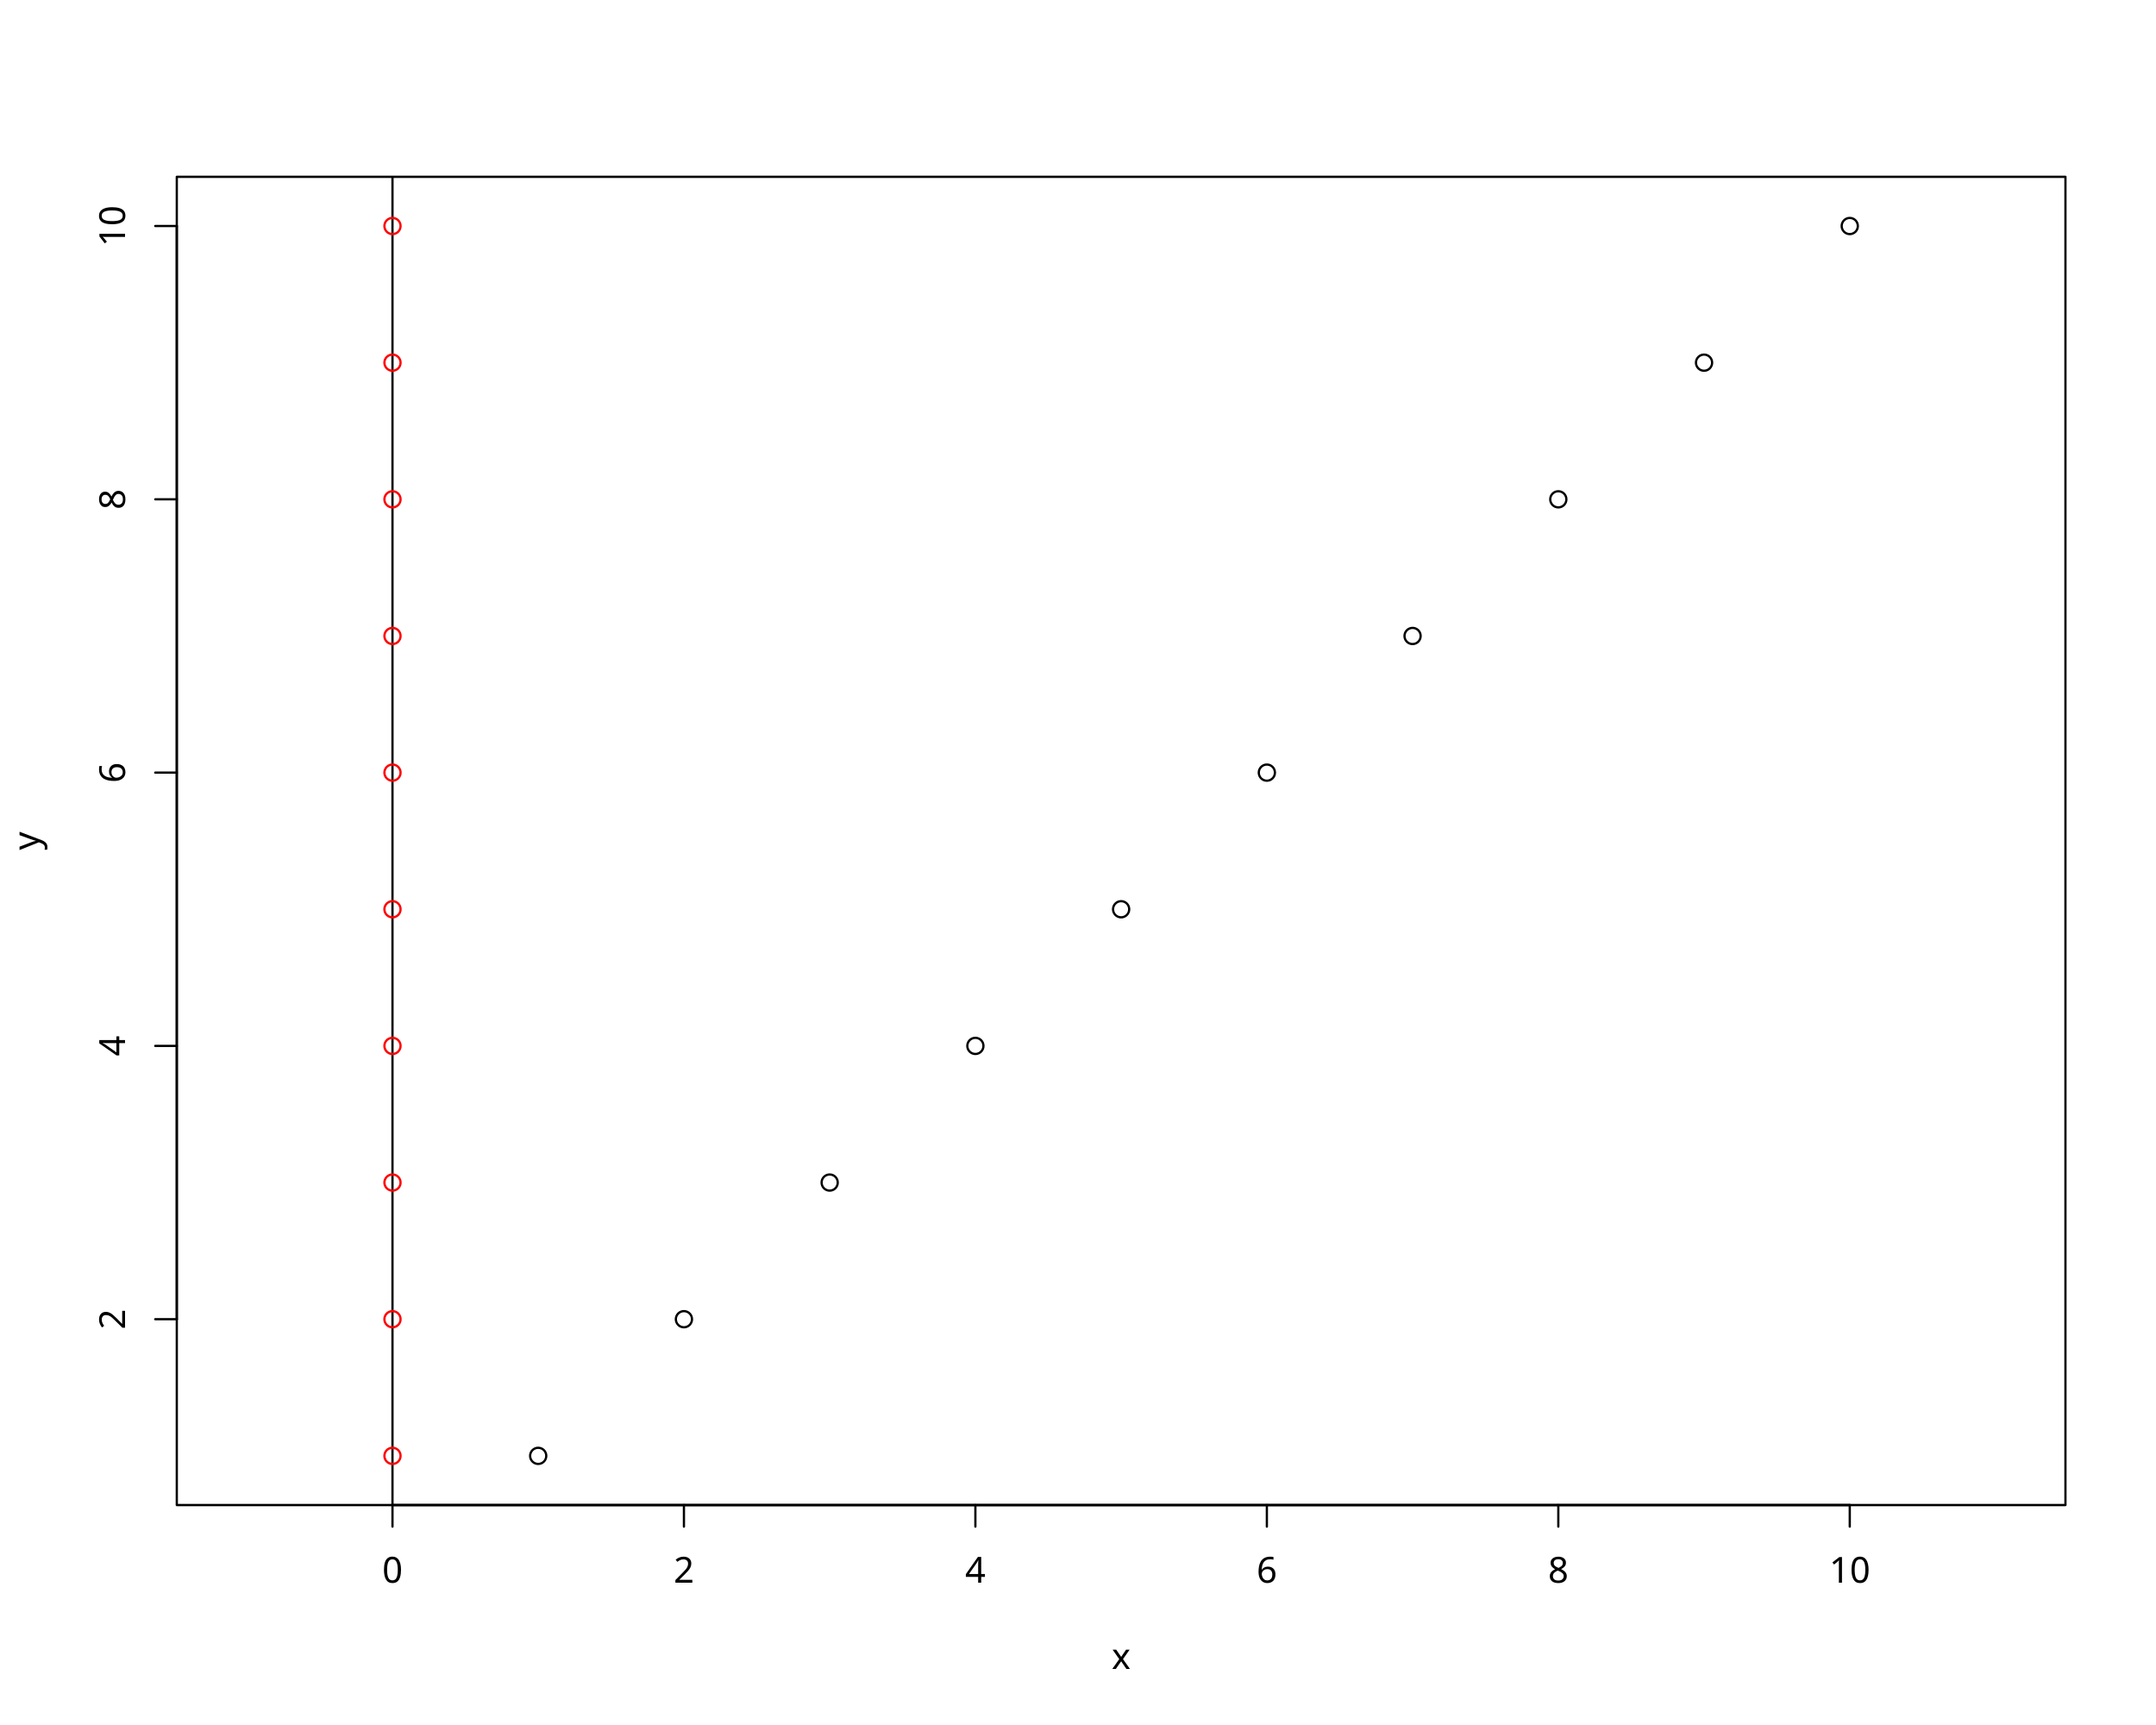
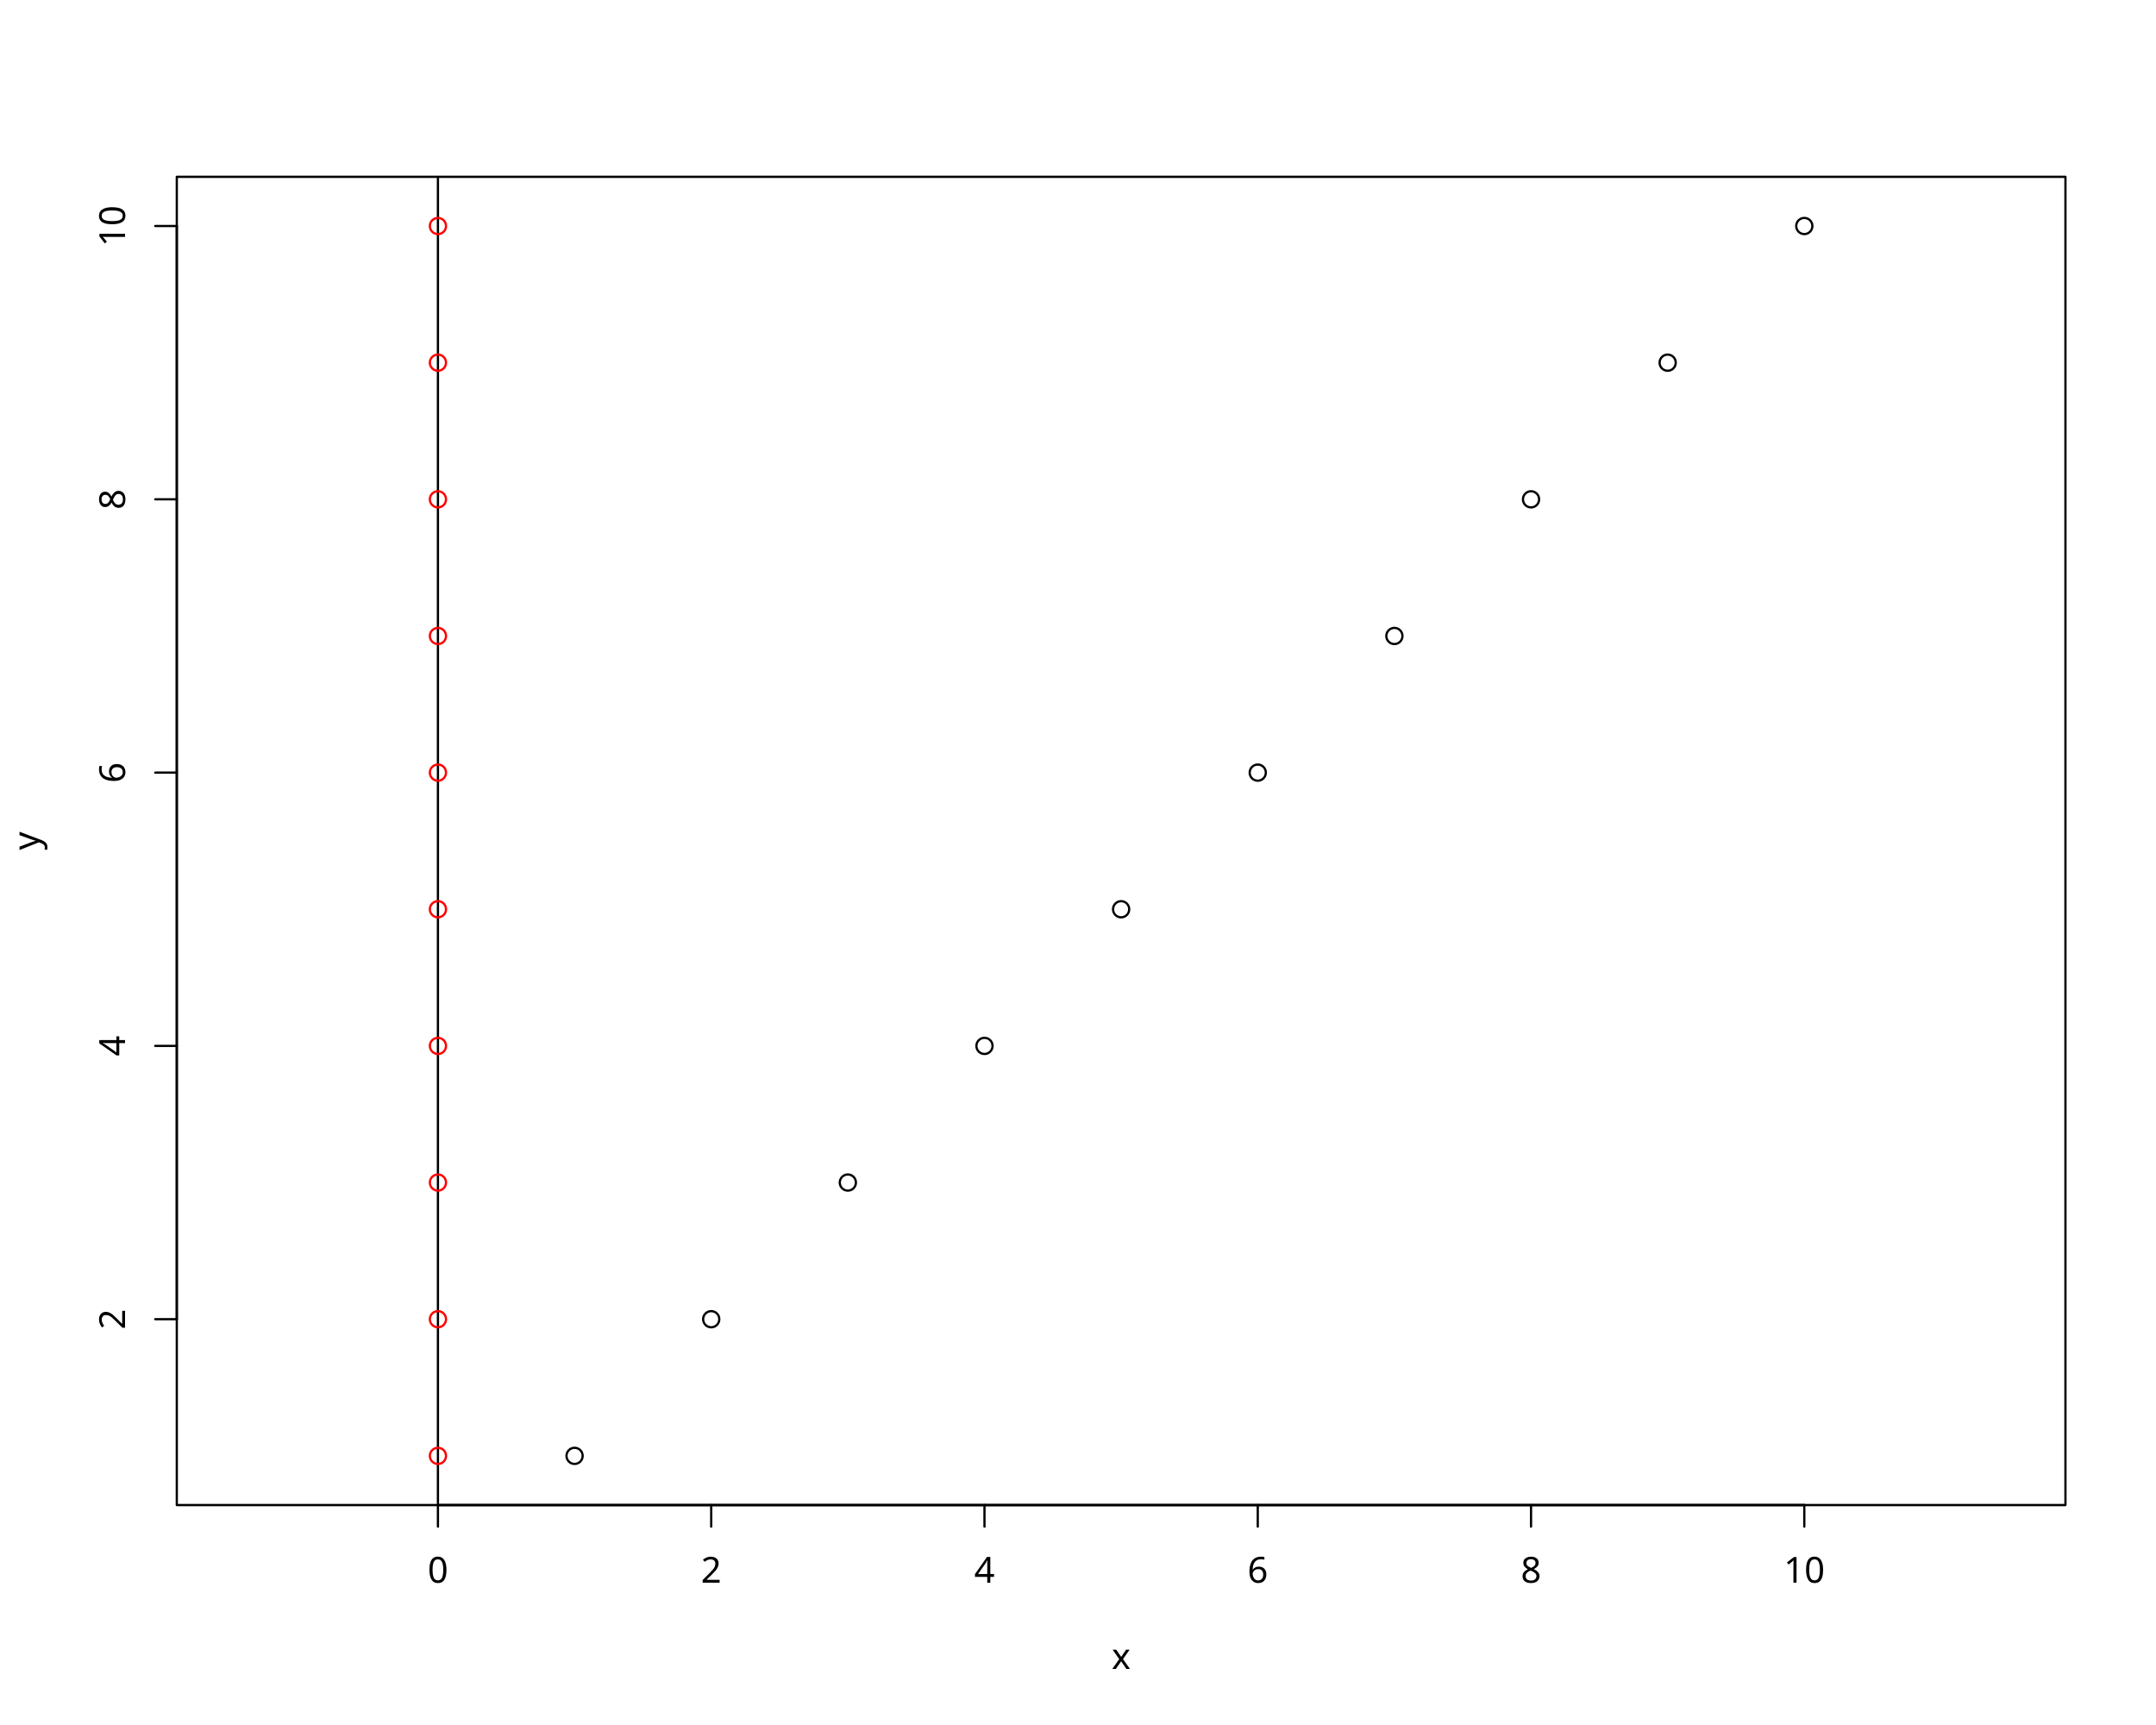
<svg xmlns="http://www.w3.org/2000/svg" class="svglite" data-engine-version="2.0" width="720.00pt" height="576.00pt" viewBox="0 0 720.00 576.00">
  <defs>
    <style type="text/css">
    .svglite line, .svglite polyline, .svglite polygon, .svglite path, .svglite rect, .svglite circle {
      fill: none;
      stroke: #000000;
      stroke-linecap: round;
      stroke-linejoin: round;
      stroke-miterlimit: 10.00;
    }
  </style>
  </defs>
  <rect width="100%" height="100%" style="stroke: none; fill: #FFFFFF;" />
  <defs>
    <clipPath id="cpMC4wMHw3MjAuMDB8MC4wMHw1NzYuMDA=">
      <rect x="0.00" y="0.00" width="720.00" height="576.00" />
    </clipPath>
  </defs>
  <g clip-path="url(#cpMC4wMHw3MjAuMDB8MC4wMHw1NzYuMDA=)">
</g>
  <defs>
    <clipPath id="cpNTkuMDR8Njg5Ljc2fDU5LjA0fDUwMi41Ng==">
      <rect x="59.04" y="59.04" width="630.72" height="443.52" />
    </clipPath>
  </defs>
  <g clip-path="url(#cpNTkuMDR8Njg5Ljc2fDU5LjA0fDUwMi41Ng==)">
-     <circle cx="179.73" cy="486.13" r="2.70" style="stroke-width: 0.75;" />
-     <circle cx="228.40" cy="440.50" r="2.70" style="stroke-width: 0.75;" />
-     <circle cx="277.07" cy="394.87" r="2.70" style="stroke-width: 0.75;" />
-     <circle cx="325.73" cy="349.24" r="2.70" style="stroke-width: 0.75;" />
+     <circle cx="191.88" cy="486.13" r="2.70" style="stroke-width: 0.75;" />
+     <circle cx="237.51" cy="440.50" r="2.70" style="stroke-width: 0.75;" />
+     <circle cx="283.14" cy="394.87" r="2.70" style="stroke-width: 0.75;" />
+     <circle cx="328.77" cy="349.24" r="2.70" style="stroke-width: 0.75;" />
    <circle cx="374.40" cy="303.61" r="2.70" style="stroke-width: 0.75;" />
-     <circle cx="423.07" cy="257.99" r="2.70" style="stroke-width: 0.75;" />
-     <circle cx="471.73" cy="212.36" r="2.70" style="stroke-width: 0.75;" />
-     <circle cx="520.40" cy="166.73" r="2.70" style="stroke-width: 0.75;" />
-     <circle cx="569.07" cy="121.10" r="2.70" style="stroke-width: 0.75;" />
-     <circle cx="617.73" cy="75.47" r="2.70" style="stroke-width: 0.75;" />
+     <circle cx="420.03" cy="257.99" r="2.70" style="stroke-width: 0.75;" />
+     <circle cx="465.66" cy="212.36" r="2.70" style="stroke-width: 0.75;" />
+     <circle cx="511.29" cy="166.73" r="2.70" style="stroke-width: 0.75;" />
+     <circle cx="556.92" cy="121.10" r="2.70" style="stroke-width: 0.75;" />
+     <circle cx="602.55" cy="75.47" r="2.70" style="stroke-width: 0.75;" />
  </g>
  <g clip-path="url(#cpMC4wMHw3MjAuMDB8MC4wMHw1NzYuMDA=)">
-     <line x1="131.07" y1="502.56" x2="617.73" y2="502.56" style="stroke-width: 0.75;" />
-     <line x1="131.07" y1="502.56" x2="131.07" y2="509.76" style="stroke-width: 0.75;" />
-     <line x1="228.40" y1="502.56" x2="228.40" y2="509.76" style="stroke-width: 0.75;" />
-     <line x1="325.73" y1="502.56" x2="325.73" y2="509.76" style="stroke-width: 0.75;" />
-     <line x1="423.07" y1="502.56" x2="423.07" y2="509.76" style="stroke-width: 0.75;" />
-     <line x1="520.40" y1="502.56" x2="520.40" y2="509.76" style="stroke-width: 0.75;" />
-     <line x1="617.73" y1="502.56" x2="617.73" y2="509.76" style="stroke-width: 0.75;" />
-     <text x="131.07" y="528.48" text-anchor="middle" style="font-size: 12.00px; font-family: sans;" textLength="6.67px" lengthAdjust="spacingAndGlyphs">0</text>
-     <text x="228.40" y="528.48" text-anchor="middle" style="font-size: 12.00px; font-family: sans;" textLength="6.67px" lengthAdjust="spacingAndGlyphs">2</text>
-     <text x="325.73" y="528.48" text-anchor="middle" style="font-size: 12.00px; font-family: sans;" textLength="6.67px" lengthAdjust="spacingAndGlyphs">4</text>
-     <text x="423.07" y="528.48" text-anchor="middle" style="font-size: 12.00px; font-family: sans;" textLength="6.67px" lengthAdjust="spacingAndGlyphs">6</text>
-     <text x="520.40" y="528.48" text-anchor="middle" style="font-size: 12.00px; font-family: sans;" textLength="6.67px" lengthAdjust="spacingAndGlyphs">8</text>
-     <text x="617.73" y="528.48" text-anchor="middle" style="font-size: 12.00px; font-family: sans;" textLength="13.35px" lengthAdjust="spacingAndGlyphs">10</text>
+     <line x1="146.25" y1="502.56" x2="602.55" y2="502.56" style="stroke-width: 0.75;" />
+     <line x1="146.25" y1="502.56" x2="146.25" y2="509.76" style="stroke-width: 0.75;" />
+     <line x1="237.51" y1="502.56" x2="237.51" y2="509.76" style="stroke-width: 0.75;" />
+     <line x1="328.77" y1="502.56" x2="328.77" y2="509.76" style="stroke-width: 0.75;" />
+     <line x1="420.03" y1="502.56" x2="420.03" y2="509.76" style="stroke-width: 0.75;" />
+     <line x1="511.29" y1="502.56" x2="511.29" y2="509.76" style="stroke-width: 0.75;" />
+     <line x1="602.55" y1="502.56" x2="602.55" y2="509.76" style="stroke-width: 0.75;" />
+     <text x="146.25" y="528.48" text-anchor="middle" style="font-size: 12.00px; font-family: sans;" textLength="6.67px" lengthAdjust="spacingAndGlyphs">0</text>
+     <text x="237.51" y="528.48" text-anchor="middle" style="font-size: 12.00px; font-family: sans;" textLength="6.67px" lengthAdjust="spacingAndGlyphs">2</text>
+     <text x="328.77" y="528.48" text-anchor="middle" style="font-size: 12.00px; font-family: sans;" textLength="6.67px" lengthAdjust="spacingAndGlyphs">4</text>
+     <text x="420.03" y="528.48" text-anchor="middle" style="font-size: 12.00px; font-family: sans;" textLength="6.67px" lengthAdjust="spacingAndGlyphs">6</text>
+     <text x="511.29" y="528.48" text-anchor="middle" style="font-size: 12.00px; font-family: sans;" textLength="6.67px" lengthAdjust="spacingAndGlyphs">8</text>
+     <text x="602.55" y="528.48" text-anchor="middle" style="font-size: 12.00px; font-family: sans;" textLength="13.35px" lengthAdjust="spacingAndGlyphs">10</text>
    <line x1="59.04" y1="440.50" x2="59.04" y2="75.47" style="stroke-width: 0.75;" />
    <line x1="59.04" y1="440.50" x2="51.84" y2="440.50" style="stroke-width: 0.75;" />
    <line x1="59.04" y1="349.24" x2="51.84" y2="349.24" style="stroke-width: 0.75;" />
    <line x1="59.04" y1="257.99" x2="51.84" y2="257.99" style="stroke-width: 0.75;" />
    <line x1="59.04" y1="166.73" x2="51.84" y2="166.73" style="stroke-width: 0.75;" />
    <line x1="59.04" y1="75.47" x2="51.84" y2="75.47" style="stroke-width: 0.75;" />
    <text transform="translate(41.76,440.50) rotate(-90)" text-anchor="middle" style="font-size: 12.00px; font-family: sans;" textLength="6.67px" lengthAdjust="spacingAndGlyphs">2</text>
    <text transform="translate(41.76,349.24) rotate(-90)" text-anchor="middle" style="font-size: 12.00px; font-family: sans;" textLength="6.67px" lengthAdjust="spacingAndGlyphs">4</text>
    <text transform="translate(41.76,257.99) rotate(-90)" text-anchor="middle" style="font-size: 12.00px; font-family: sans;" textLength="6.67px" lengthAdjust="spacingAndGlyphs">6</text>
    <text transform="translate(41.76,166.73) rotate(-90)" text-anchor="middle" style="font-size: 12.00px; font-family: sans;" textLength="6.67px" lengthAdjust="spacingAndGlyphs">8</text>
    <text transform="translate(41.76,75.47) rotate(-90)" text-anchor="middle" style="font-size: 12.00px; font-family: sans;" textLength="13.35px" lengthAdjust="spacingAndGlyphs">10</text>
    <polygon points="59.04,502.56 689.76,502.56 689.76,59.04 59.04,59.04 " style="stroke-width: 0.75; fill: none;" />
    <text x="374.40" y="557.28" text-anchor="middle" style="font-size: 12.00px; font-family: sans;" textLength="6.00px" lengthAdjust="spacingAndGlyphs">x</text>
    <text transform="translate(12.96,280.80) rotate(-90)" text-anchor="middle" style="font-size: 12.00px; font-family: sans;" textLength="6.00px" lengthAdjust="spacingAndGlyphs">y</text>
  </g>
  <g clip-path="url(#cpNTkuMDR8Njg5Ljc2fDU5LjA0fDUwMi41Ng==)">
-     <line x1="131.07" y1="502.56" x2="131.07" y2="59.04" style="stroke-width: 0.75;" />
-     <circle cx="131.07" cy="486.13" r="2.70" style="stroke-width: 0.75; stroke: #FF0000;" />
-     <circle cx="131.07" cy="440.50" r="2.70" style="stroke-width: 0.75; stroke: #FF0000;" />
-     <circle cx="131.07" cy="394.87" r="2.70" style="stroke-width: 0.75; stroke: #FF0000;" />
-     <circle cx="131.07" cy="349.24" r="2.70" style="stroke-width: 0.75; stroke: #FF0000;" />
-     <circle cx="131.07" cy="303.61" r="2.70" style="stroke-width: 0.75; stroke: #FF0000;" />
-     <circle cx="131.07" cy="257.99" r="2.70" style="stroke-width: 0.75; stroke: #FF0000;" />
-     <circle cx="131.07" cy="212.36" r="2.70" style="stroke-width: 0.75; stroke: #FF0000;" />
-     <circle cx="131.07" cy="166.73" r="2.70" style="stroke-width: 0.75; stroke: #FF0000;" />
-     <circle cx="131.07" cy="121.10" r="2.70" style="stroke-width: 0.75; stroke: #FF0000;" />
-     <circle cx="131.07" cy="75.47" r="2.70" style="stroke-width: 0.75; stroke: #FF0000;" />
+     <line x1="146.25" y1="502.56" x2="146.25" y2="59.04" style="stroke-width: 0.75;" />
+     <circle cx="146.25" cy="486.13" r="2.70" style="stroke-width: 0.75; stroke: #FF0000;" />
+     <circle cx="146.25" cy="440.50" r="2.70" style="stroke-width: 0.75; stroke: #FF0000;" />
+     <circle cx="146.25" cy="394.87" r="2.70" style="stroke-width: 0.75; stroke: #FF0000;" />
+     <circle cx="146.25" cy="349.24" r="2.70" style="stroke-width: 0.75; stroke: #FF0000;" />
+     <circle cx="146.25" cy="303.61" r="2.70" style="stroke-width: 0.75; stroke: #FF0000;" />
+     <circle cx="146.25" cy="257.99" r="2.70" style="stroke-width: 0.75; stroke: #FF0000;" />
+     <circle cx="146.25" cy="212.36" r="2.70" style="stroke-width: 0.75; stroke: #FF0000;" />
+     <circle cx="146.25" cy="166.73" r="2.70" style="stroke-width: 0.75; stroke: #FF0000;" />
+     <circle cx="146.25" cy="121.10" r="2.70" style="stroke-width: 0.75; stroke: #FF0000;" />
+     <circle cx="146.25" cy="75.47" r="2.70" style="stroke-width: 0.75; stroke: #FF0000;" />
  </g>
</svg>
